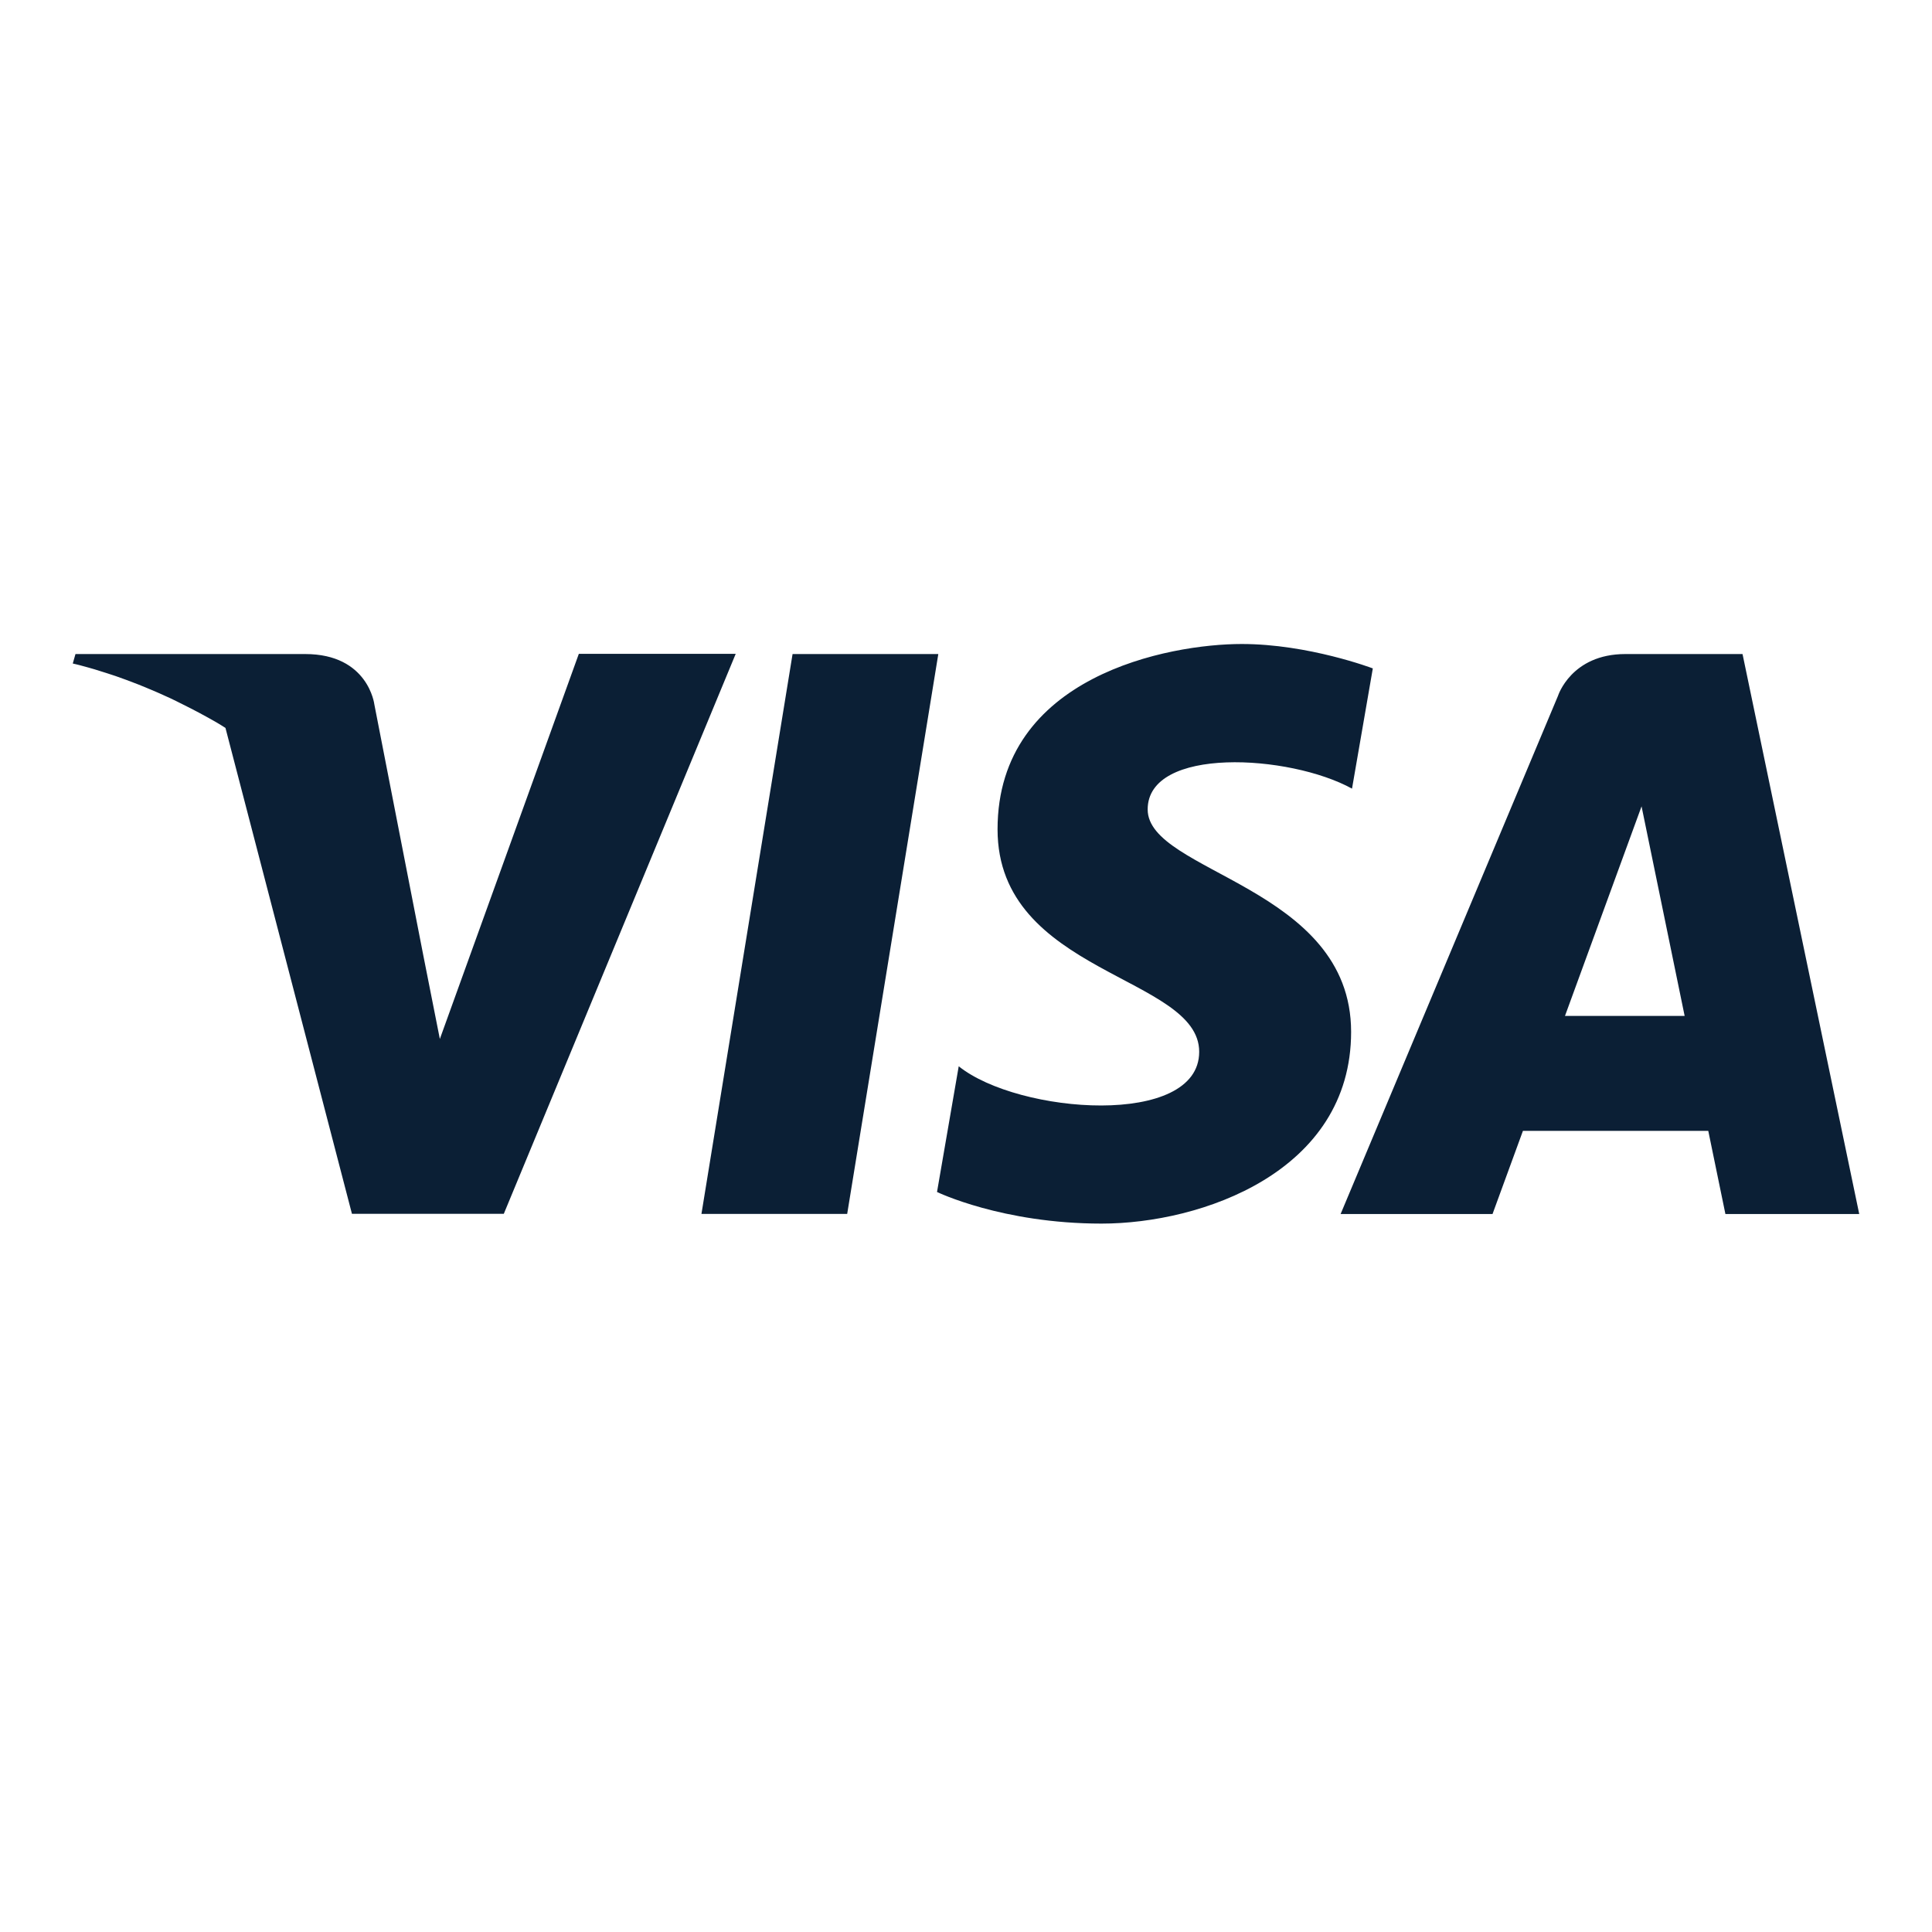
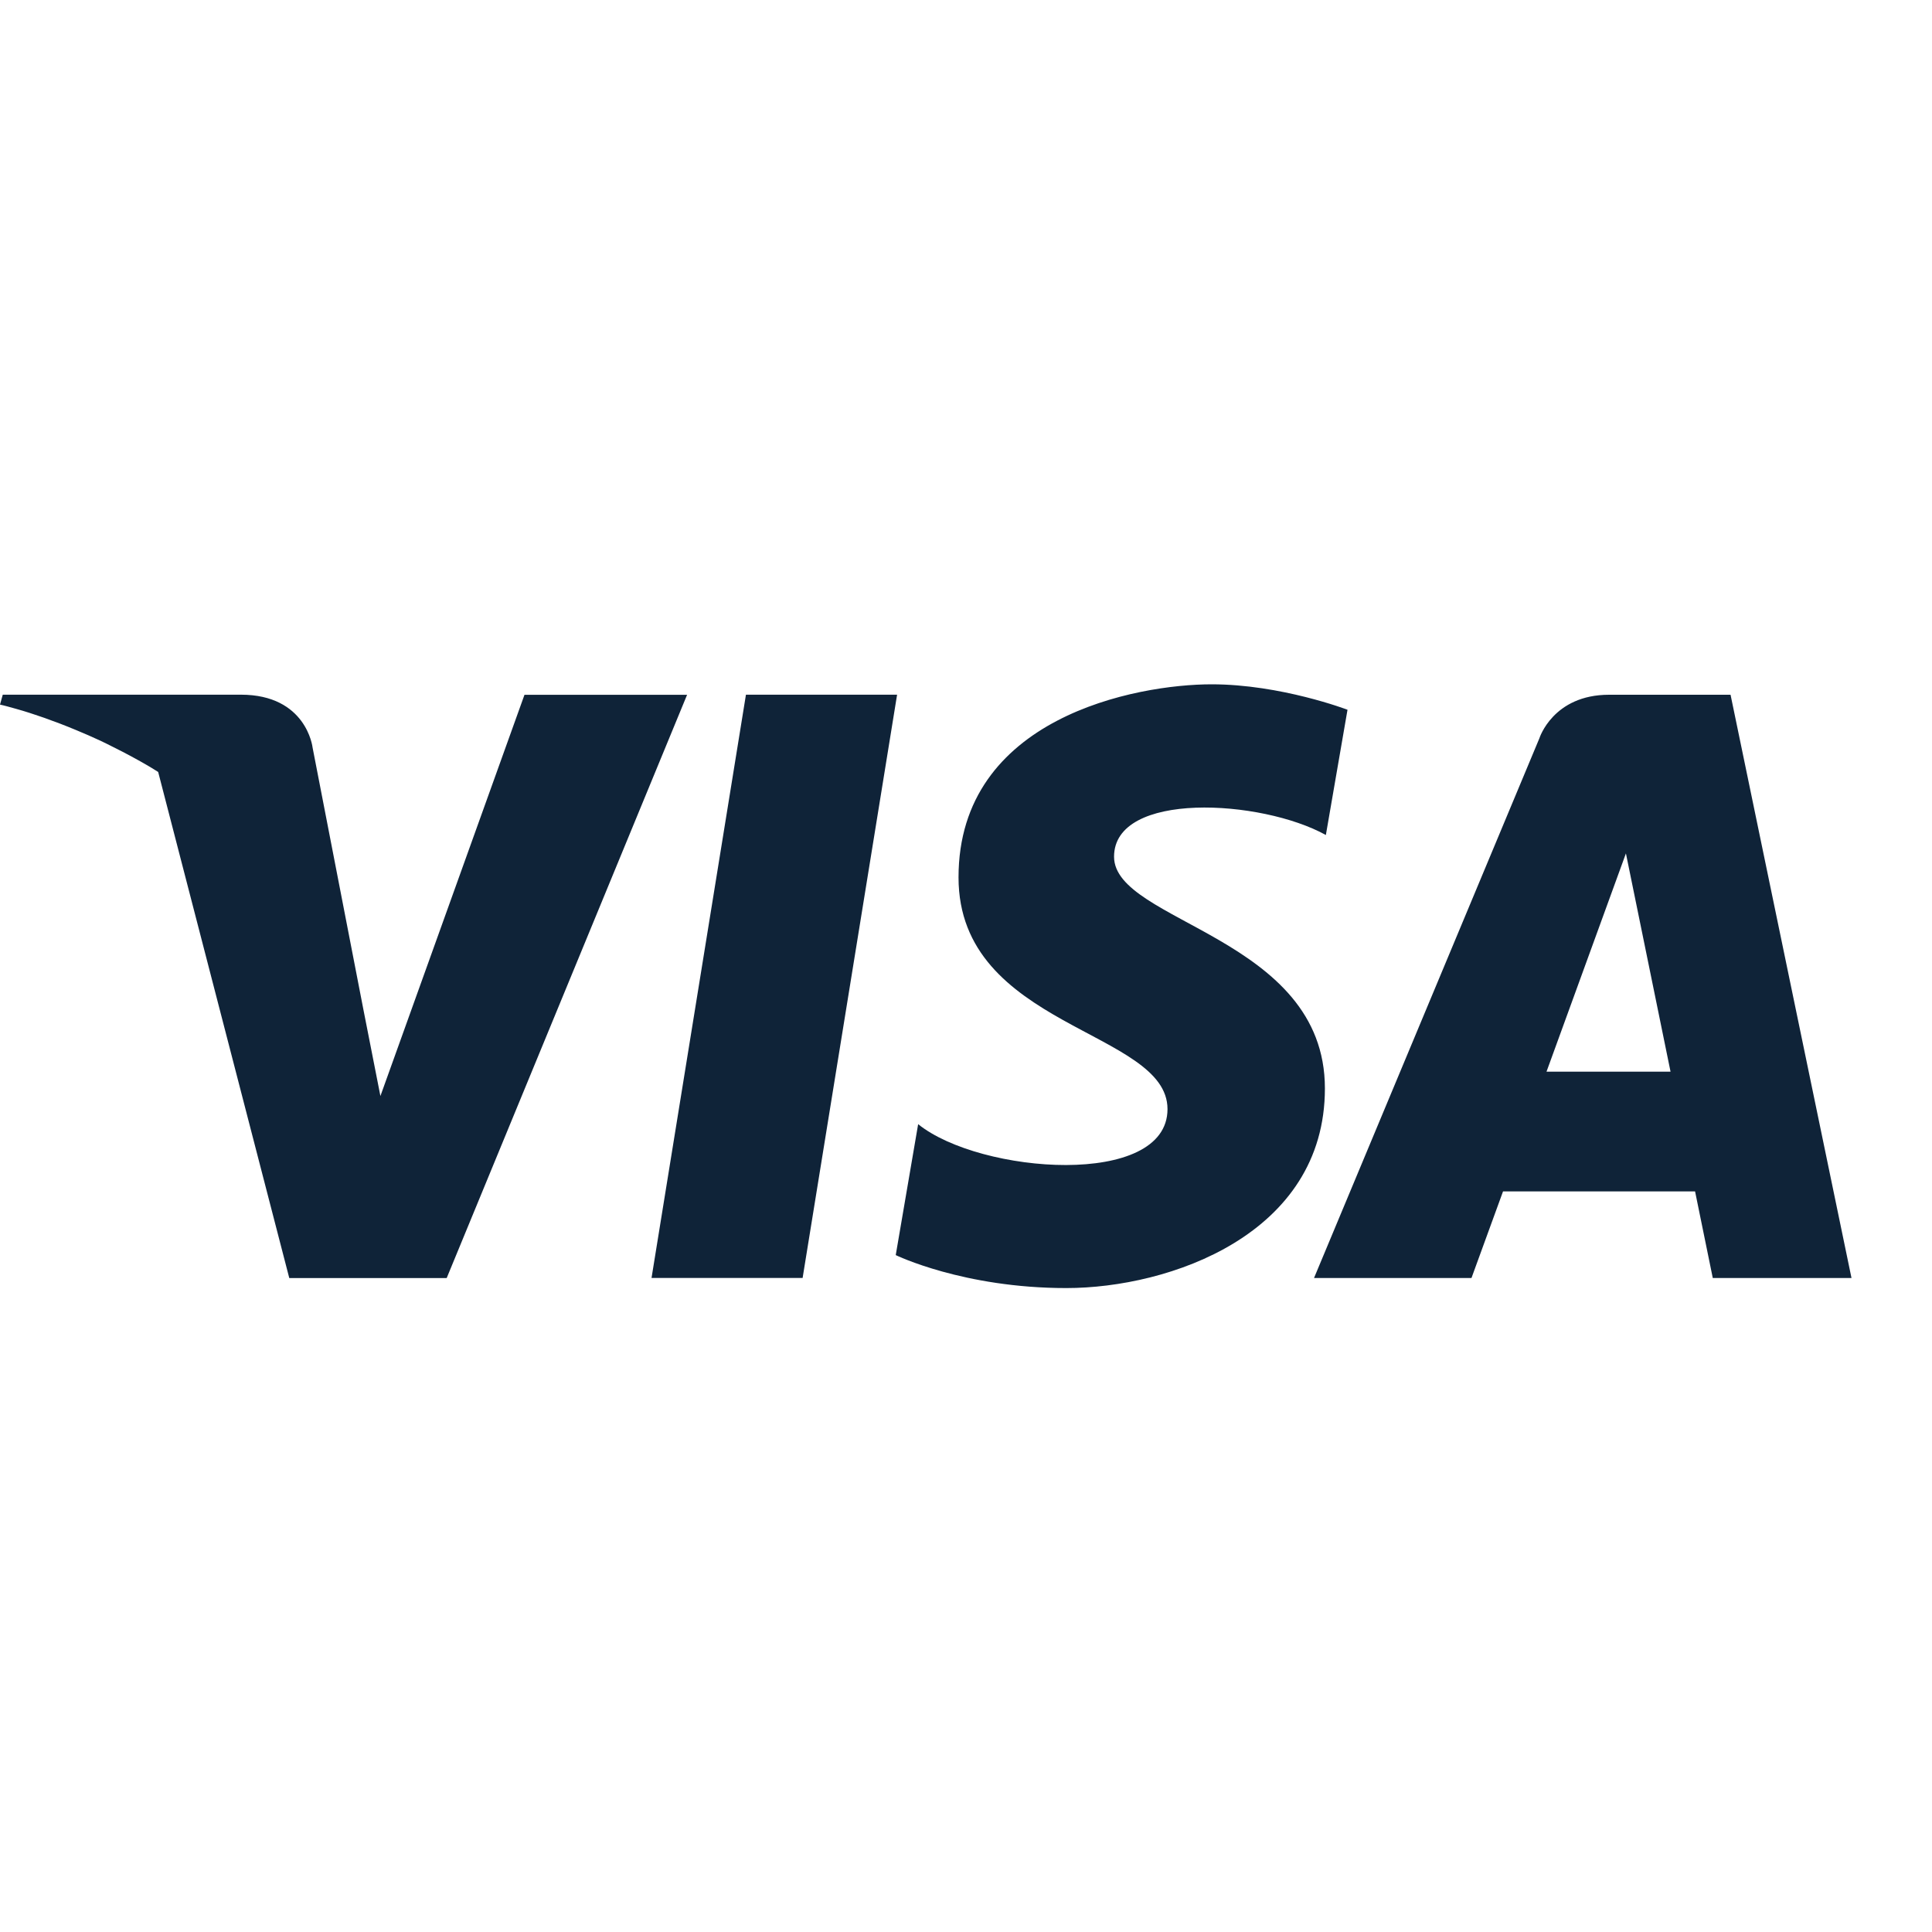
- <svg xmlns="http://www.w3.org/2000/svg" width="30" height="30" version="1" viewBox="0 0 30 30">
-   <path fill="#0B1F35" d="M10.892 18.85h2.263l1.415-8.694h-2.263zm14.346-8.694c-.84 0-1.045.648-1.045.648l-3.376 8.047h2.359l.472-1.291h2.878l.266 1.291h2.078l-1.812-8.695h-1.82zm-.937 5.619l1.189-3.254.669 3.254h-1.858zm-9.414.782l-.337 1.952s1.011.491 2.555.491c1.544 0 3.875-.8 3.875-2.977 0-2.261-3.159-2.471-3.159-3.454 0-.983 2.204-.857 3.173-.323l.323-1.867S20.32 10 19.281 10c-1.123 0-3.791.491-3.791 2.878 0 2.247 3.131 2.274 3.131 3.454.001 1.18-2.807.969-3.734.225zm-9.074-5.618s-.092-.783-1.074-.783H1.172l-.042.147.06.014.048.012c.034.009.081.021.132.036l.101.029.191.06.134.044c.106.037.223.08.348.129l.116.047c.121.05.249.105.382.167.06.028.123.06.185.091a9.498 9.498 0 0 1 .541.289c.044.025.089.055.133.082l1.964 7.545h2.358l3.601-8.695H8.988l-2.158 5.98-.255-1.288-.762-3.906z" />
+ <svg xmlns="http://www.w3.org/2000/svg" width="30" height="30" viewBox="0 0 30 30">
+   <g fill="none" fill-rule="evenodd">
+     <path d="M0 0h30v30H0z" />
+     <path d="M10.117 19.844l1.466-9.057h2.347l-1.467 9.057h-2.346zM23.339 18.5l-.49 1.345h-2.445l3.5-8.382s.211-.675 1.082-.675h1.886l1.878 9.057h-2.154l-.275-1.345H23.34zm-9.082-1.044c.961.775 3.872.995 3.872-.234s-3.245-1.258-3.245-3.598c0-2.486 2.765-2.998 3.93-2.998 1.076 0 2.11.395 2.11.395l-.336 1.945c-1.004-.556-3.289-.687-3.289.337 0 1.023 3.274 1.243 3.274 3.598 0 2.267-2.416 3.1-4.016 3.1s-2.648-.512-2.648-.512l.348-2.033zm-9.404-5.852l.79 4.073.264 1.342 2.237-6.23h2.525l-3.733 9.057H4.492l-2.036-7.859c-.046-.027-.092-.059-.138-.085a8.993 8.993 0 0 0-.56-.302c-.064-.032-.13-.066-.192-.095a9.538 9.538 0 0 0-.388-.17 9.446 9.446 0 0 0-.489-.188L.55 11.1a5.526 5.526 0 0 0-.196-.063l-.107-.031a4.044 4.044 0 0 0-.13-.036l-.057-.015-.06-.014.043-.154H3.74c1.018 0 1.113.816 1.113.816zm20.394 1.648l-1.233 3.389h1.926l-.693-3.39z" fill="#0F2338" />
+   </g>
</svg>
